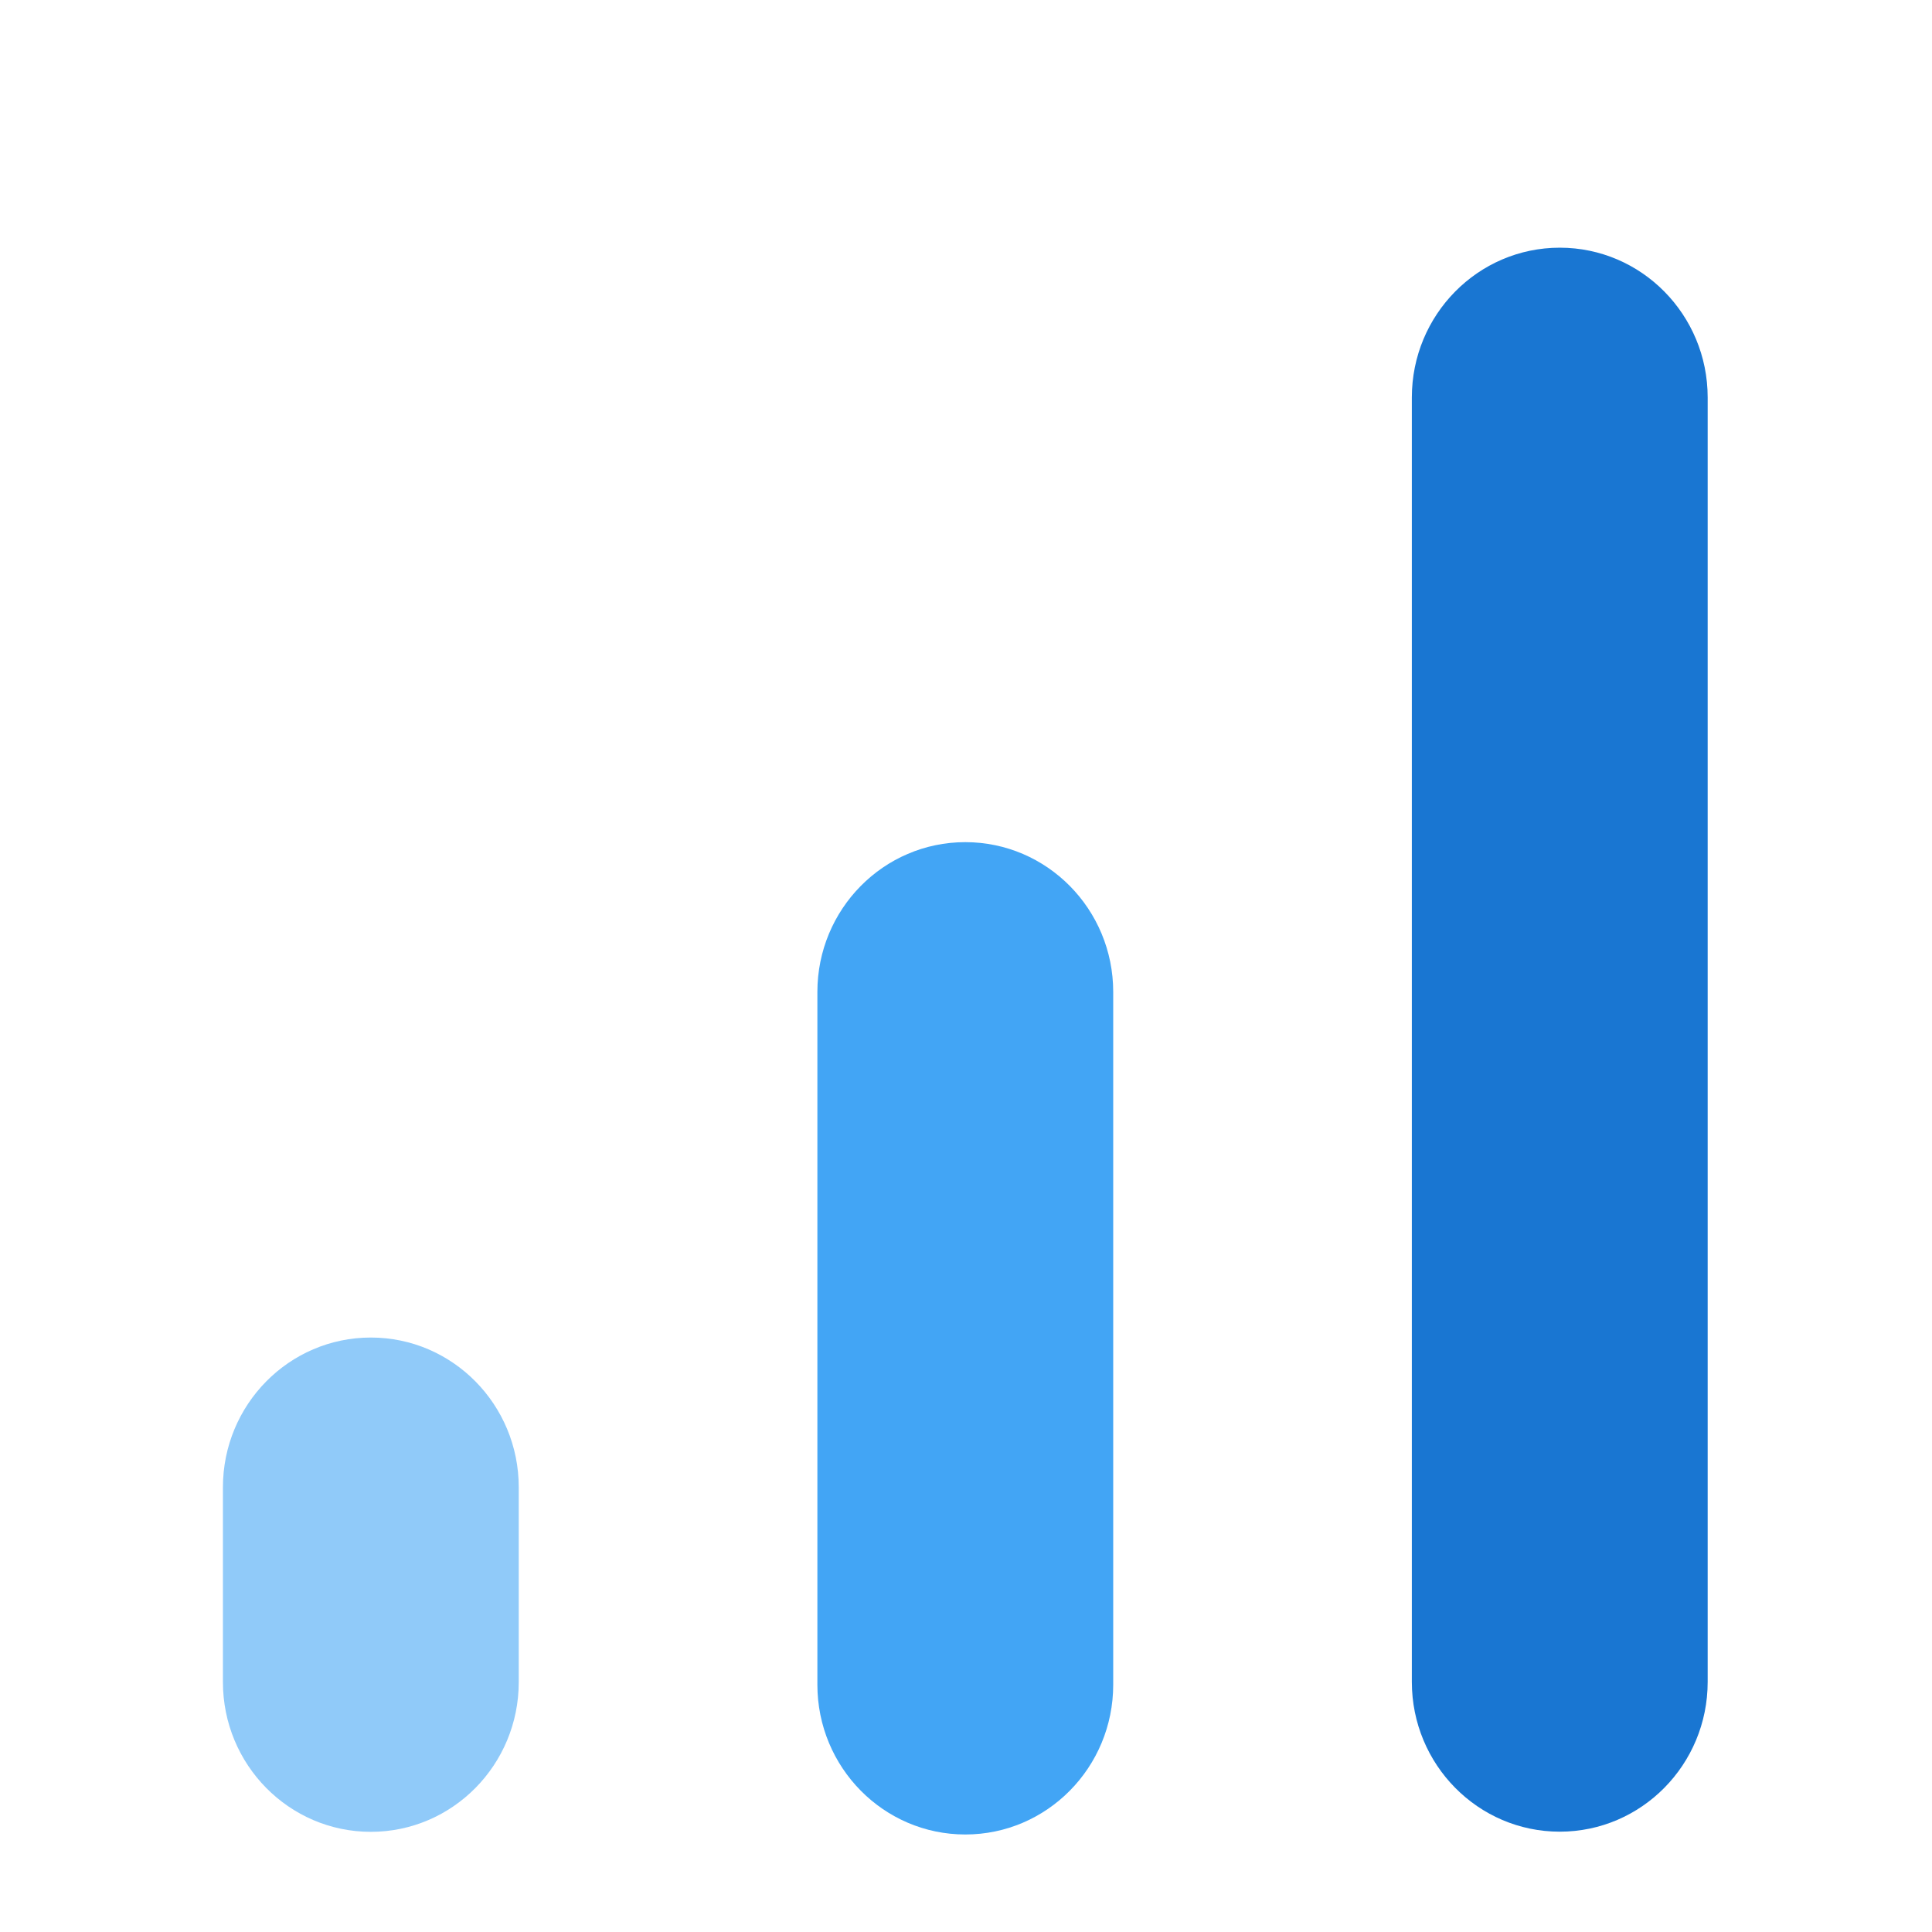
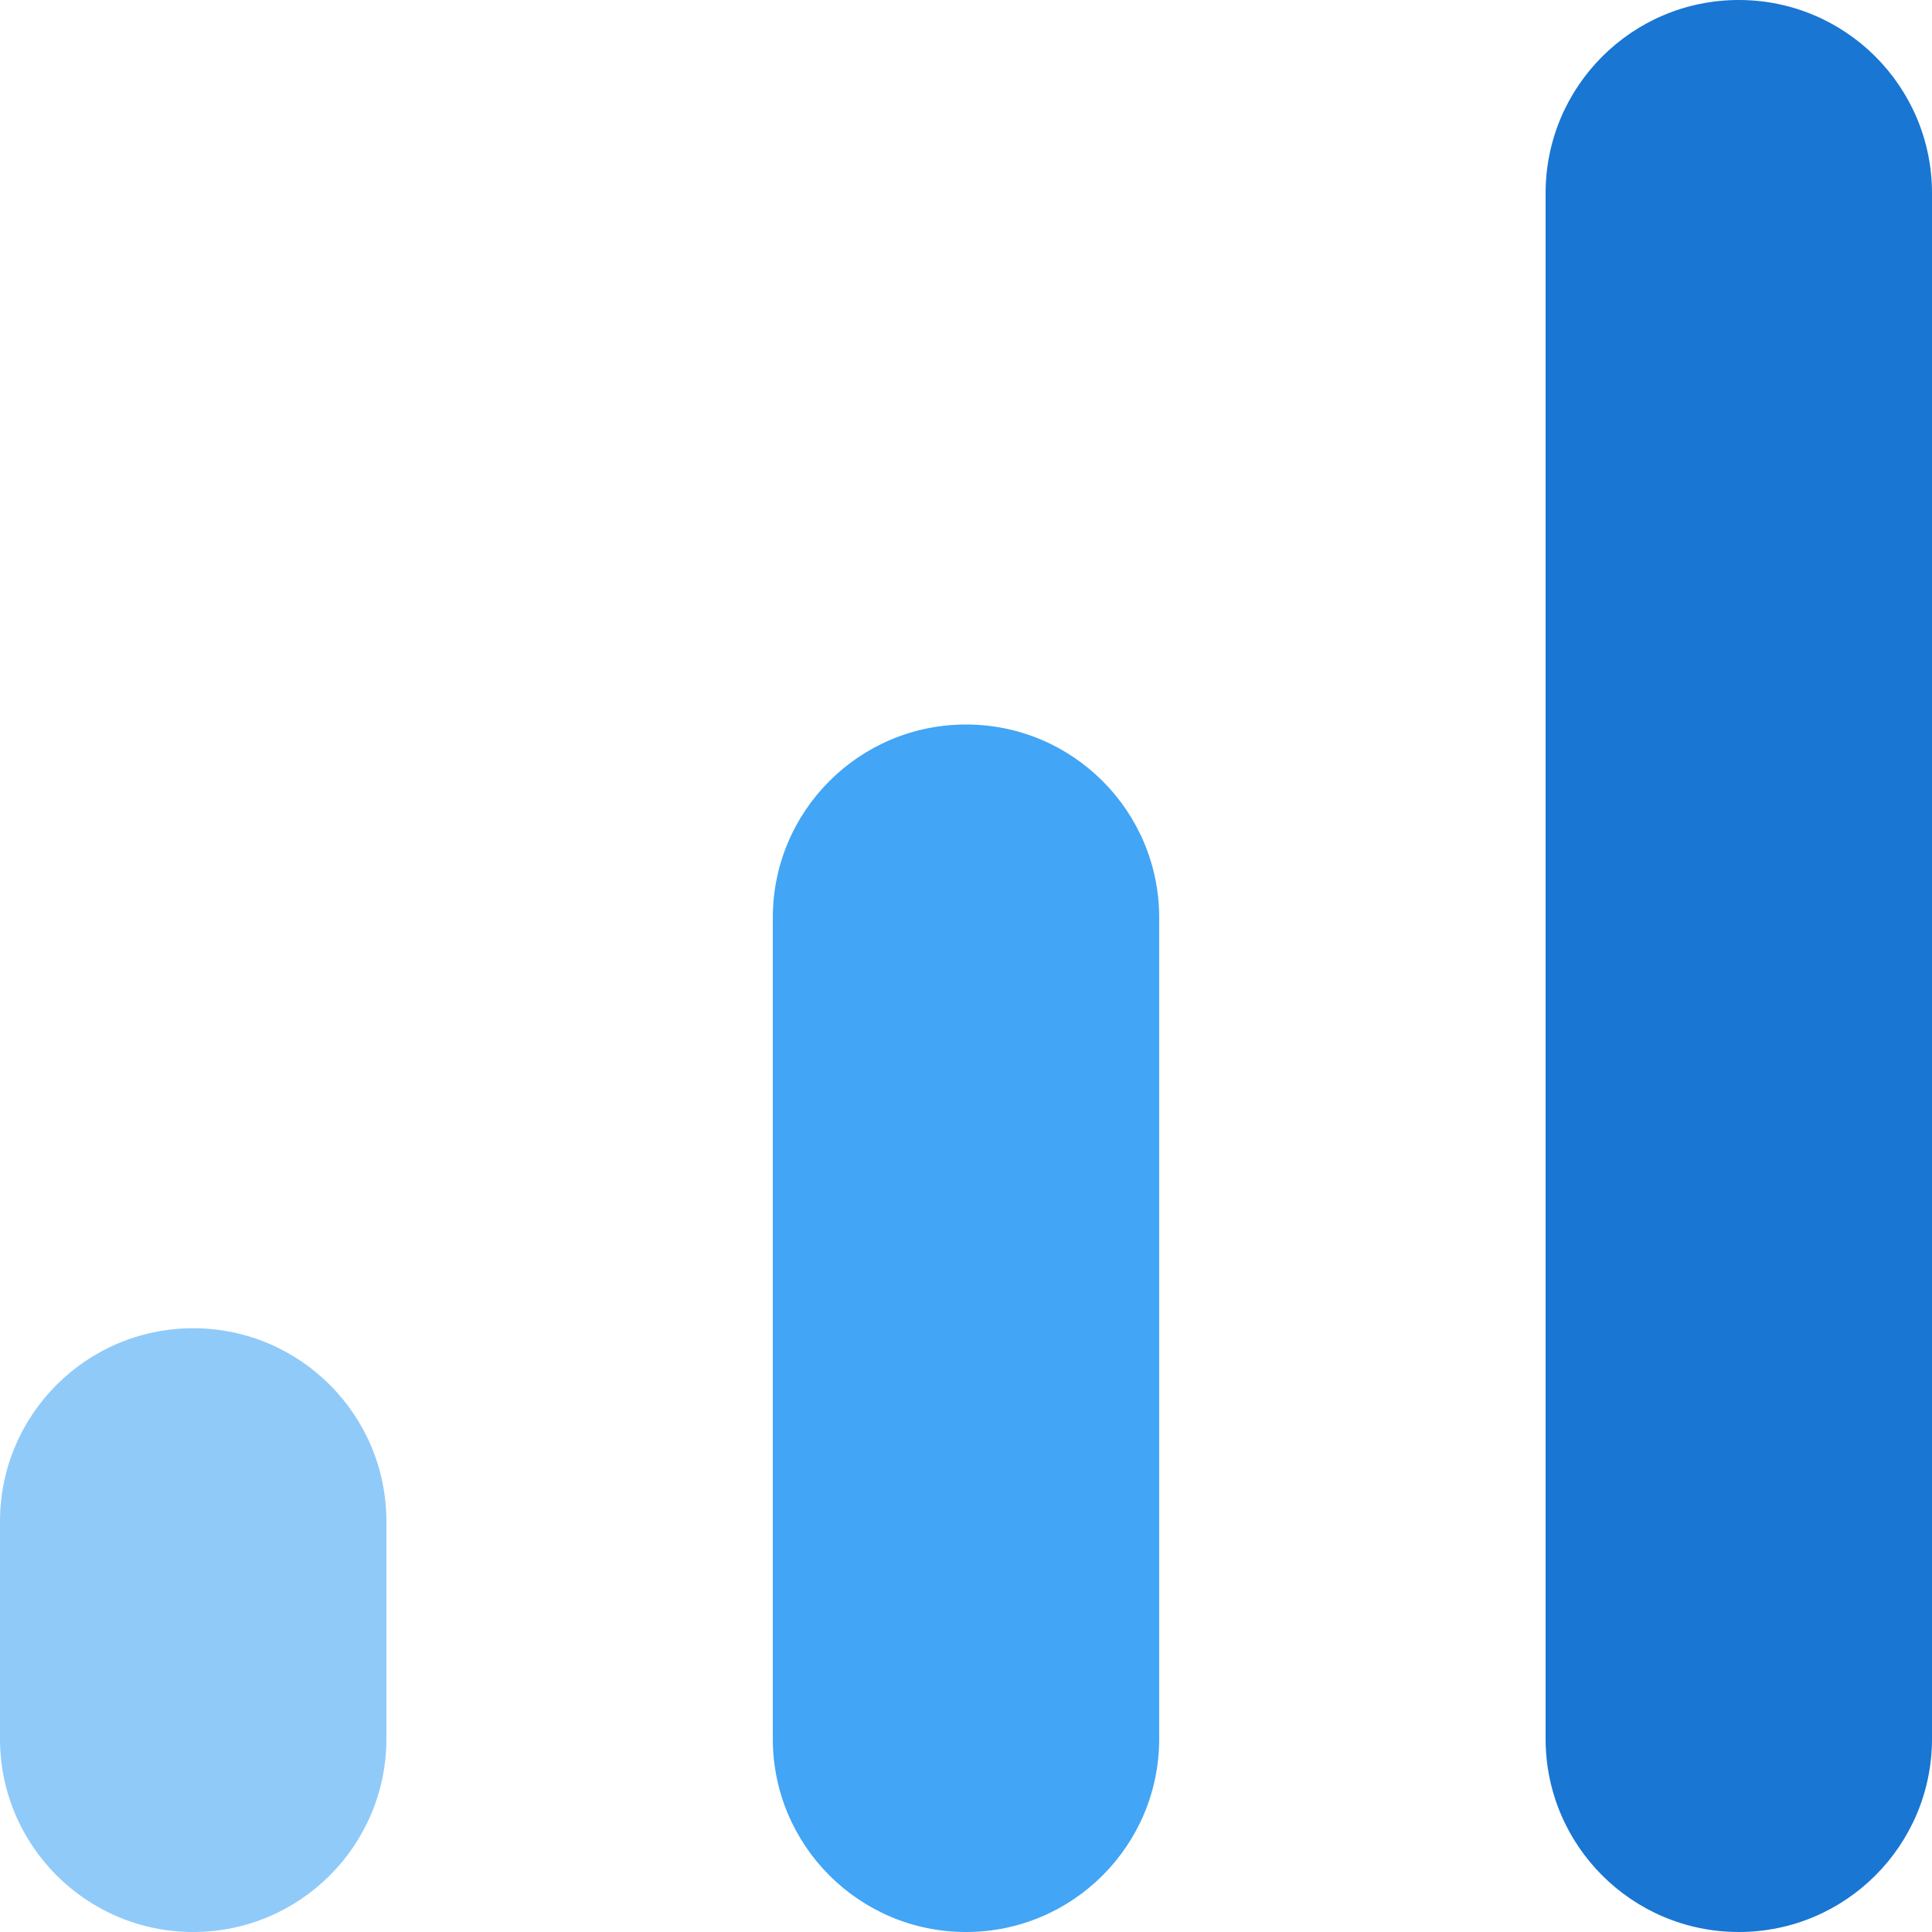
- <svg xmlns="http://www.w3.org/2000/svg" viewBox="0 0 15 19.5" shape-rendering="geometricPrecision" aria-hidden="true" width="88.062px" height="88.062px">
-   <rect x="0" y="13.5" width="0.79mm" height="1.32mm" rx="0.40mm" fill="#90caf9" />
-   <rect x="6" y="8.5" width="0.79mm" height="2.65mm" rx="0.40mm" fill="#42a5f5" />
-   <rect x="12" y="2.5" width="0.79mm" height="4.23mm" rx="0.40mm" fill="#1976d2" />
+ <svg xmlns="http://www.w3.org/2000/svg" viewBox="0 0 16 16" shape-rendering="geometricPrecision" aria-hidden="true">
+   <rect x="0" y="11" width="3.2" height="5" rx="1.6" fill="#90caf9" />
+   <rect x="6.4" y="6" width="3.2" height="10" rx="1.6" fill="#42a5f5" />
+   <rect x="12.8" y="0" width="3.2" height="16" rx="1.6" fill="#1976d2" />
</svg>
